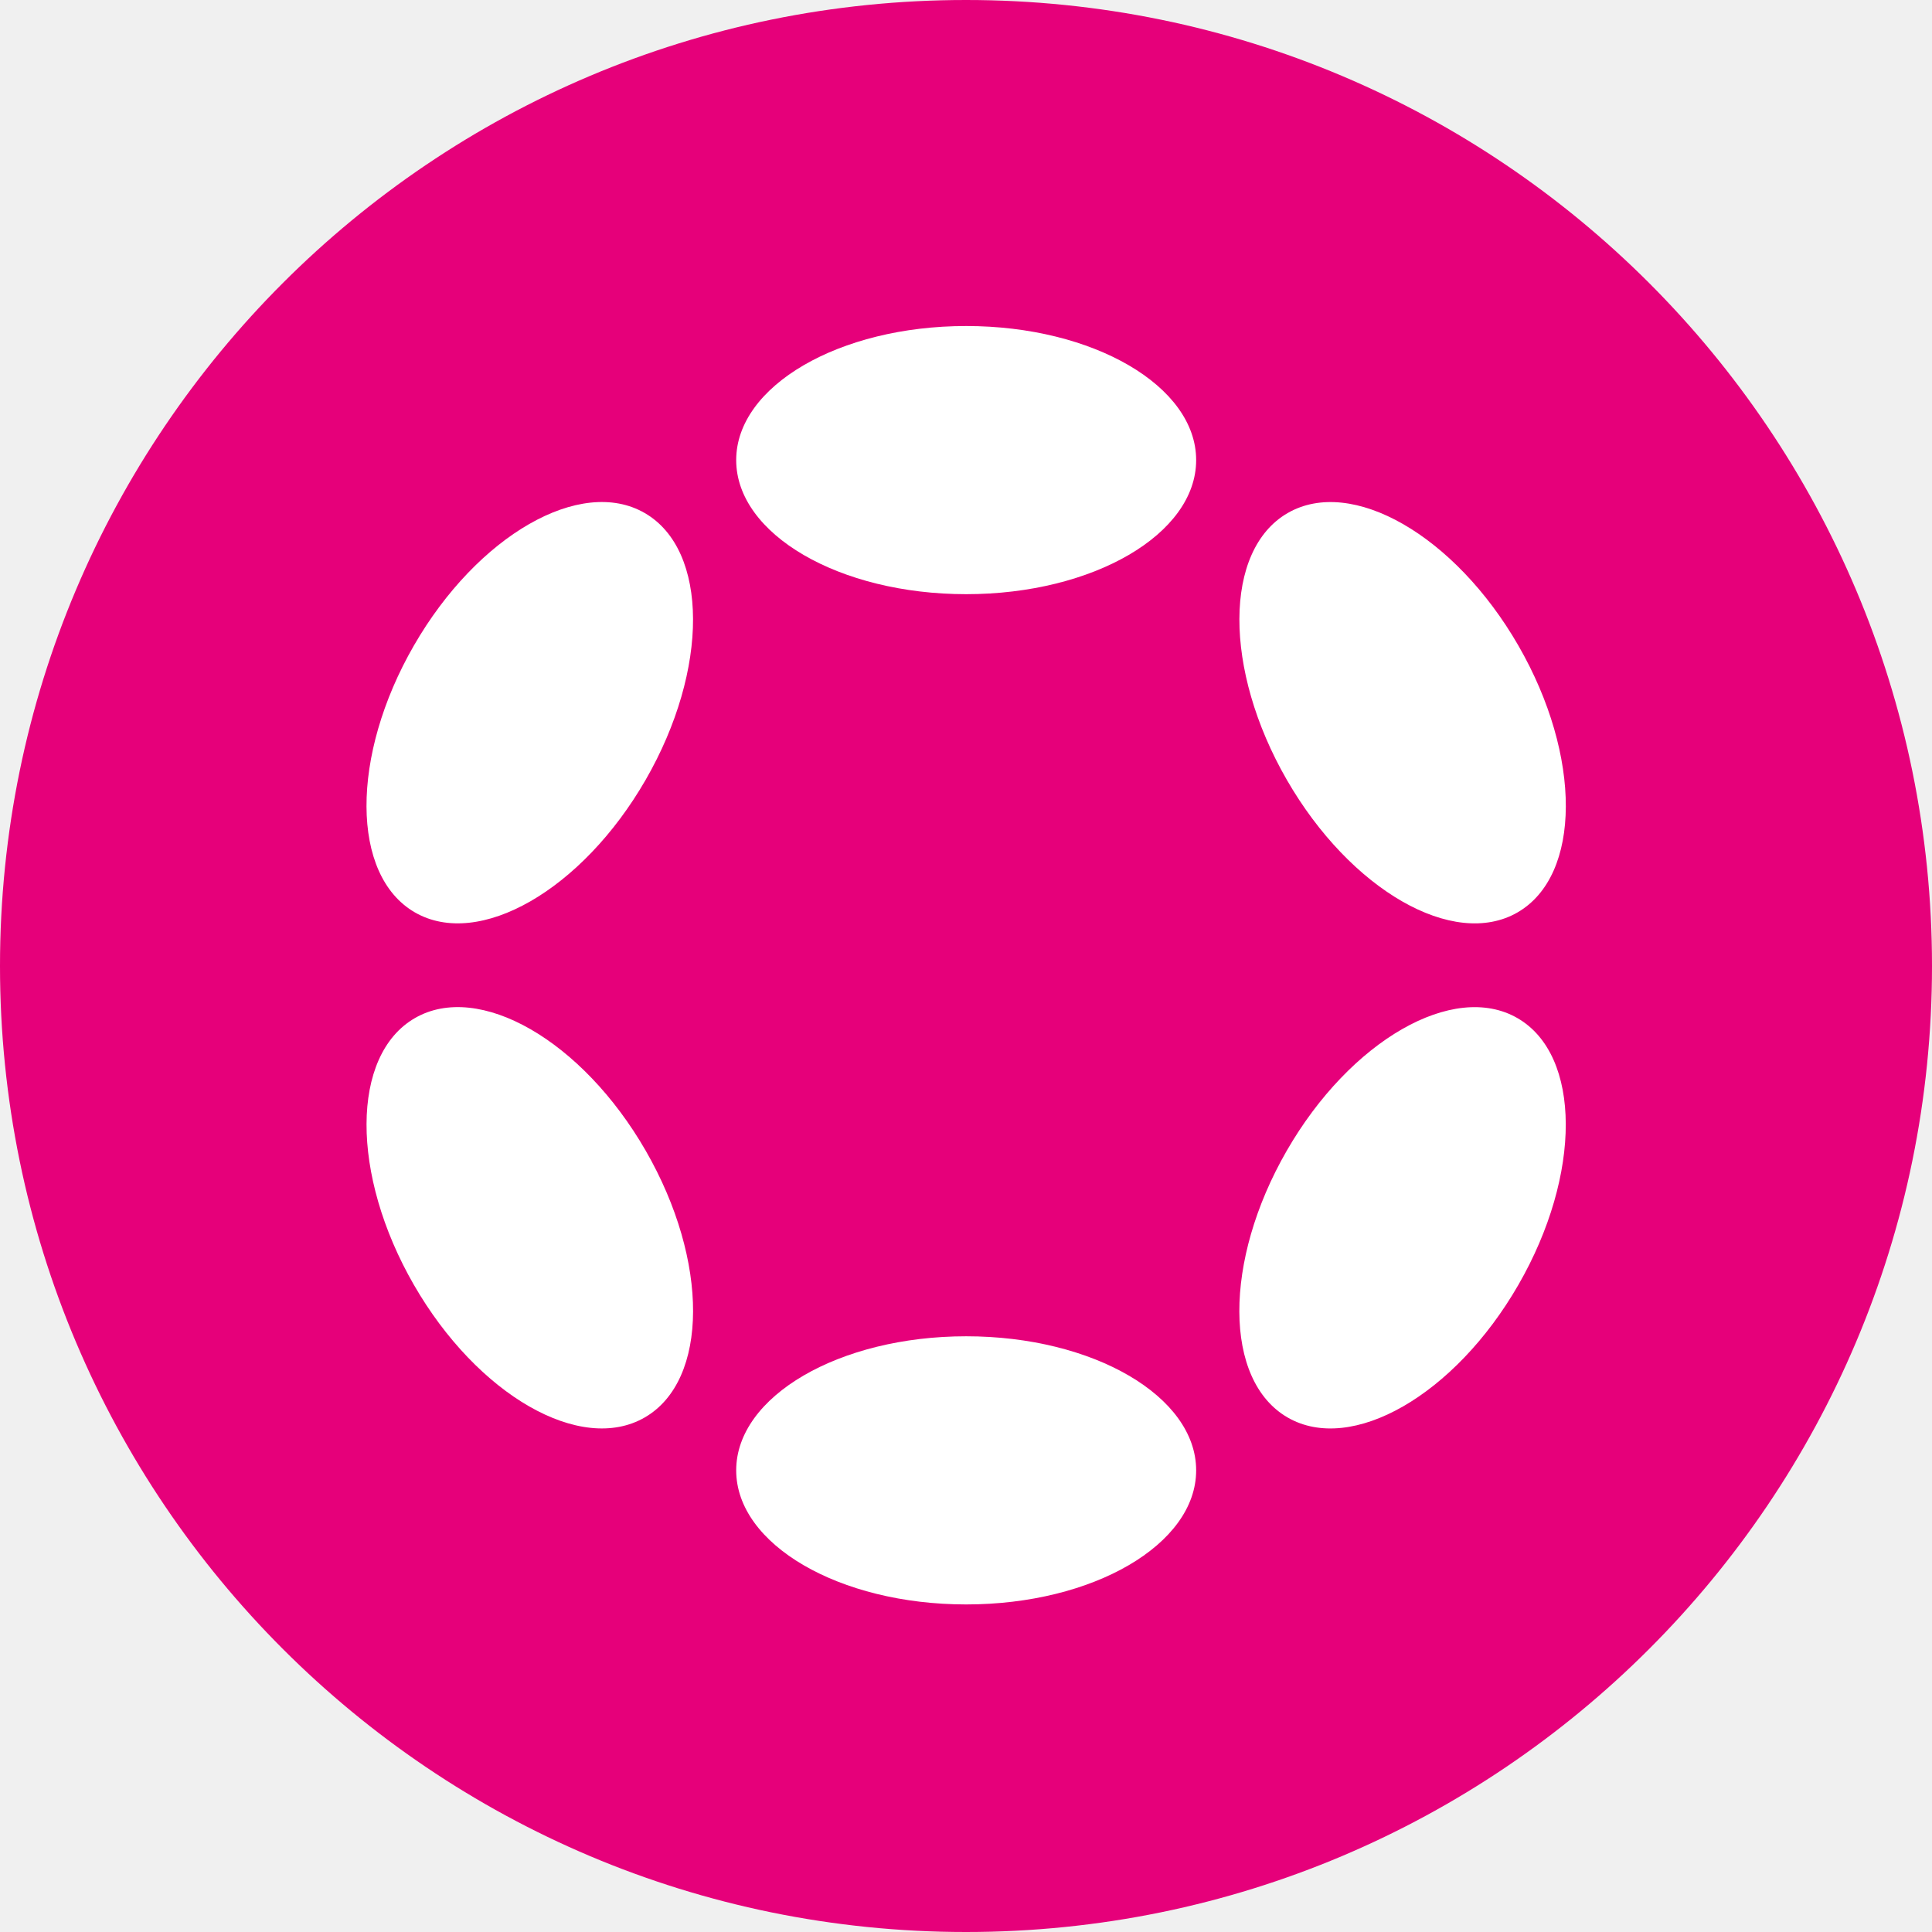
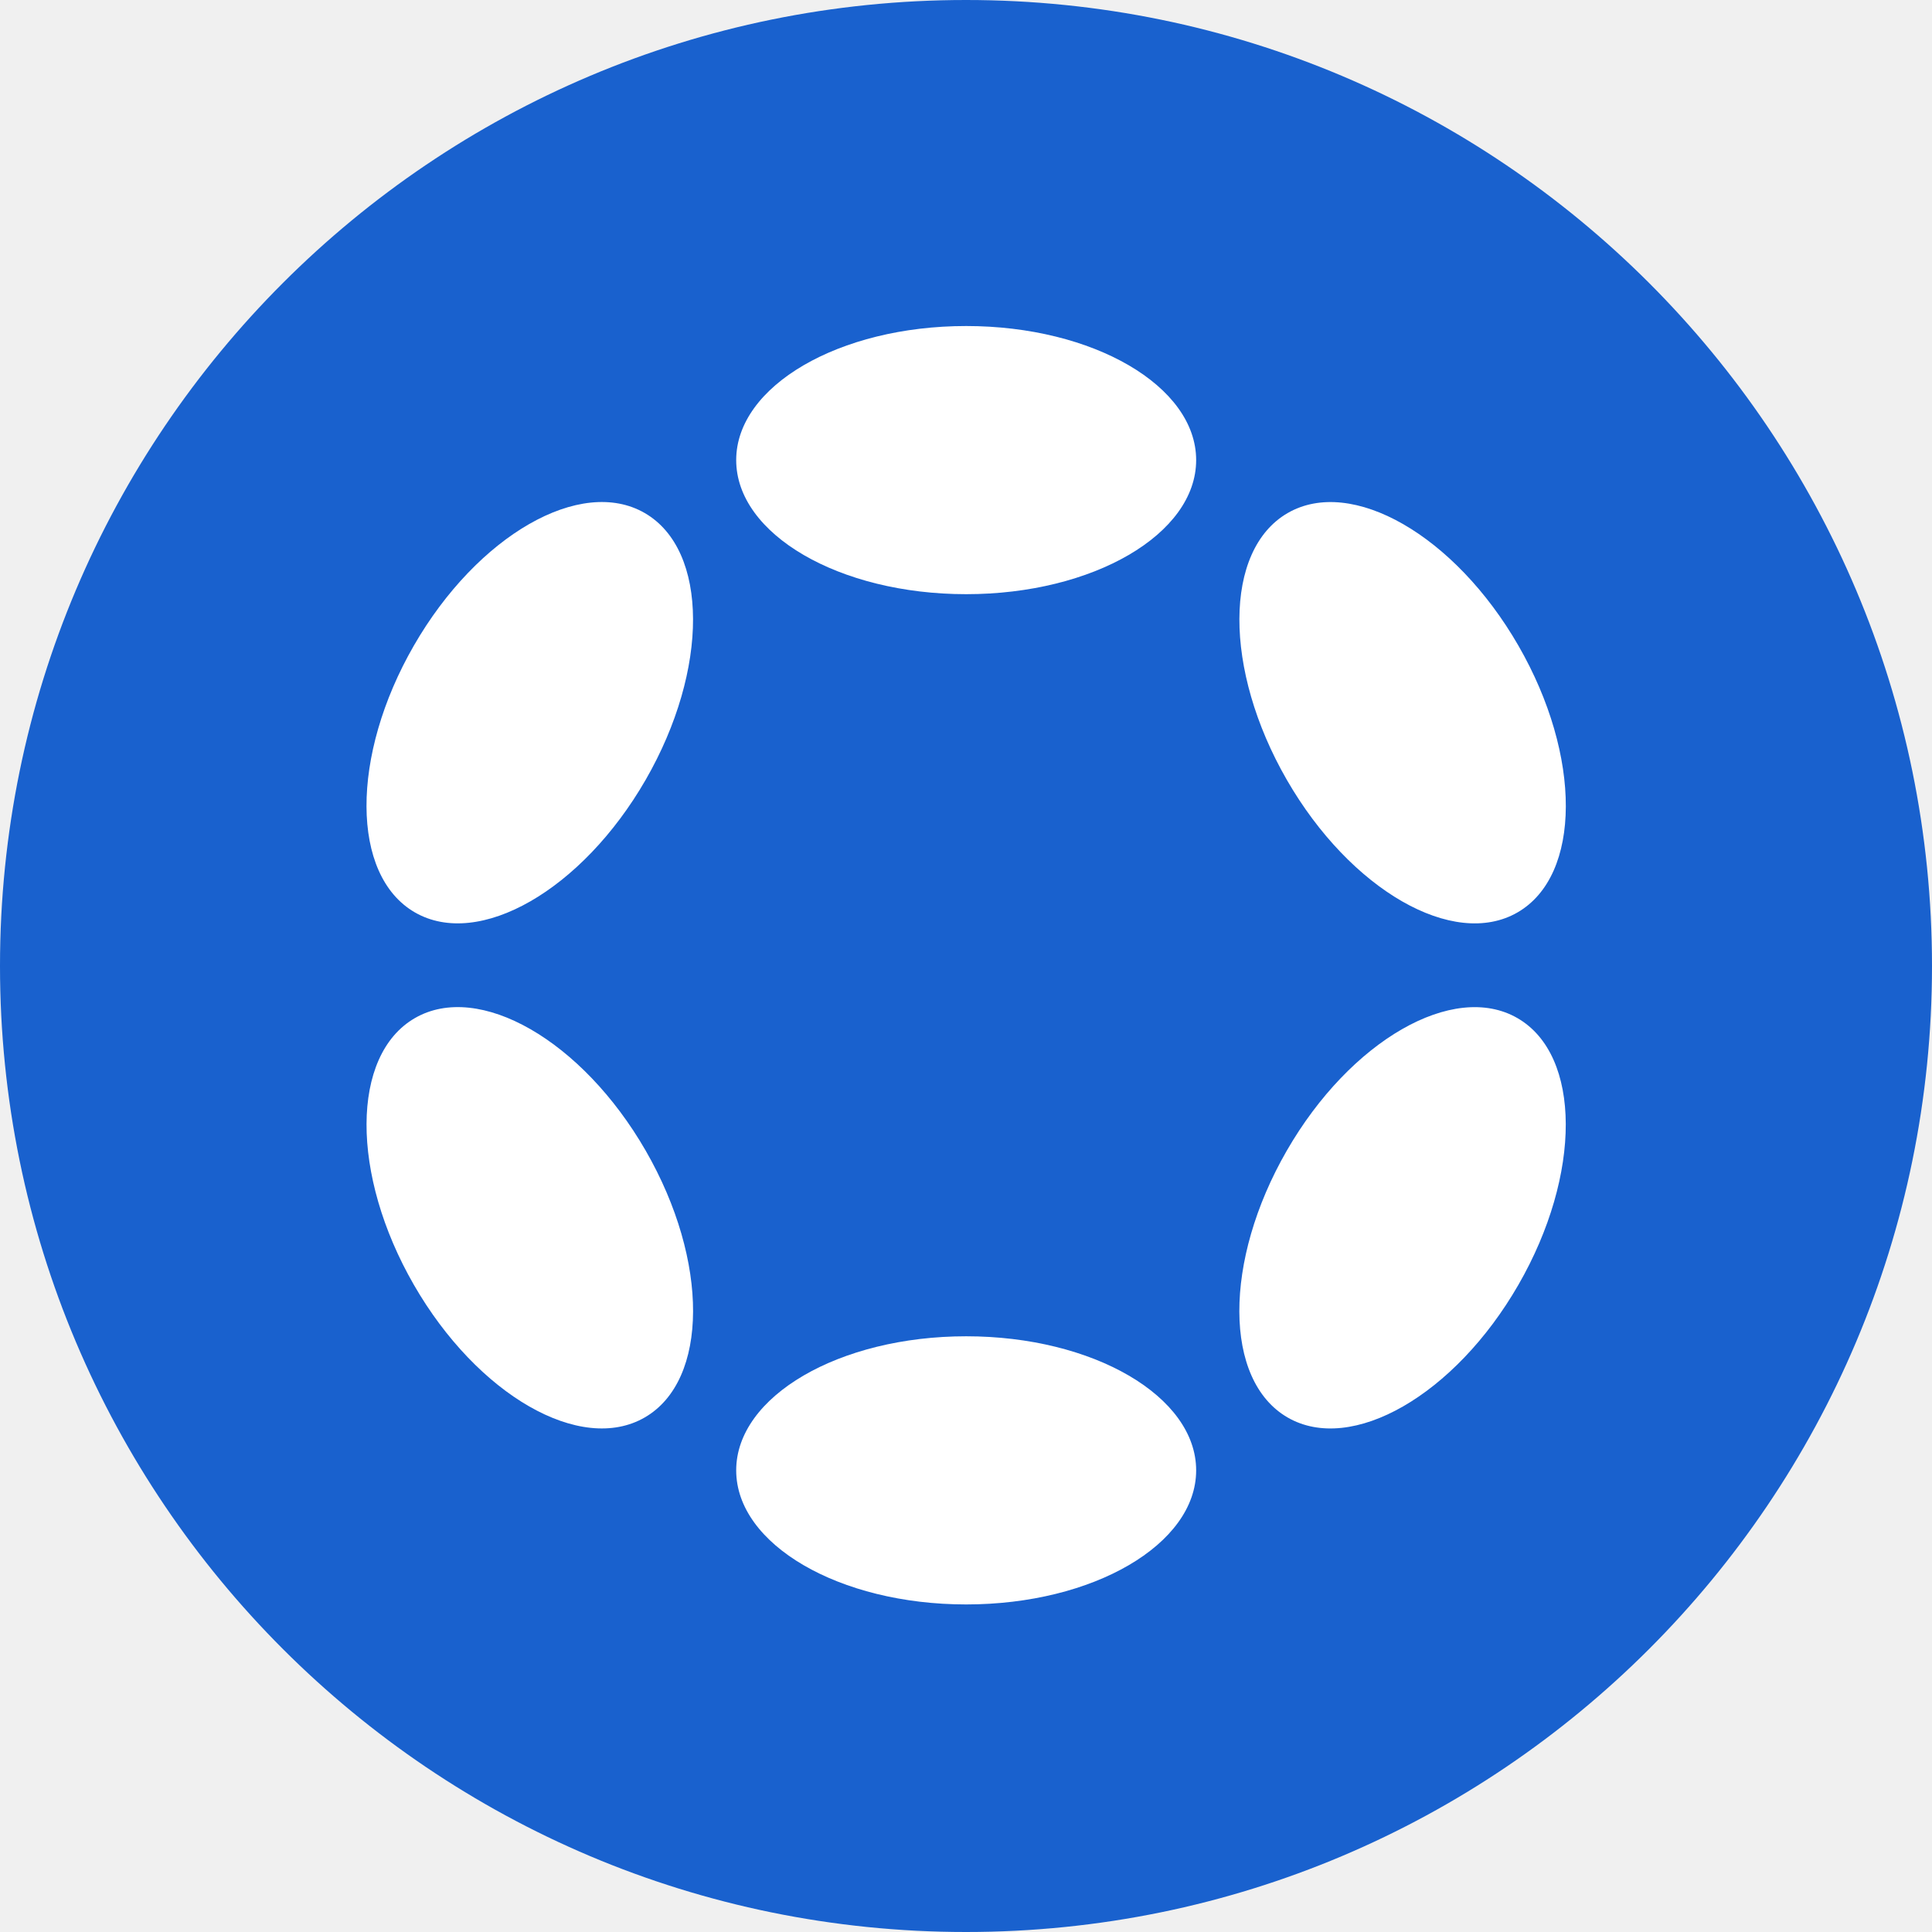
<svg xmlns="http://www.w3.org/2000/svg" width="800" height="800" viewBox="0 0 800 800" fill="none">
-   <rect width="800" height="800" rx="400" fill="#E6007A" />
+   <rect width="800" height="800" rx="400" fill="#1961CE" />
  <path d="M400.072 246.038C452.666 246.038 495.302 221.181 495.302 190.519C495.302 159.857 452.666 135 400.072 135C347.478 135 304.843 159.857 304.843 190.519C304.843 221.181 347.478 246.038 400.072 246.038Z" fill="white" />
  <path d="M400.072 664.364C452.666 664.364 495.302 639.507 495.302 608.845C495.302 578.183 452.666 553.326 400.072 553.326C347.478 553.326 304.843 578.183 304.843 608.845C304.843 639.507 347.478 664.364 400.072 664.364Z" fill="white" />
  <path d="M267.363 322.89C293.66 277.233 293.489 227.785 266.982 212.443C240.475 197.102 197.668 221.677 171.371 267.333C145.074 312.989 145.245 362.438 171.753 377.779C198.26 393.121 241.066 368.546 267.363 322.89Z" fill="white" />
  <path d="M628.731 532.027C655.028 486.371 654.872 436.931 628.382 421.6C601.893 406.269 559.101 430.852 532.804 476.508C506.507 522.165 506.663 571.605 533.153 586.936C559.643 602.267 602.434 577.684 628.731 532.027Z" fill="white" />
  <path d="M266.996 586.923C293.503 571.582 293.674 522.133 267.377 476.477C241.08 430.821 198.274 406.246 171.766 421.587C145.259 436.929 145.088 486.377 171.385 532.034C197.682 577.69 240.488 602.265 266.996 586.923Z" fill="white" />
  <path d="M628.405 377.792C654.894 362.461 655.051 313.02 628.754 267.364C602.457 221.708 559.665 197.124 533.175 212.455C506.686 227.787 506.53 277.227 532.827 322.883C559.124 368.539 601.915 393.123 628.405 377.792Z" fill="white" />
</svg>
